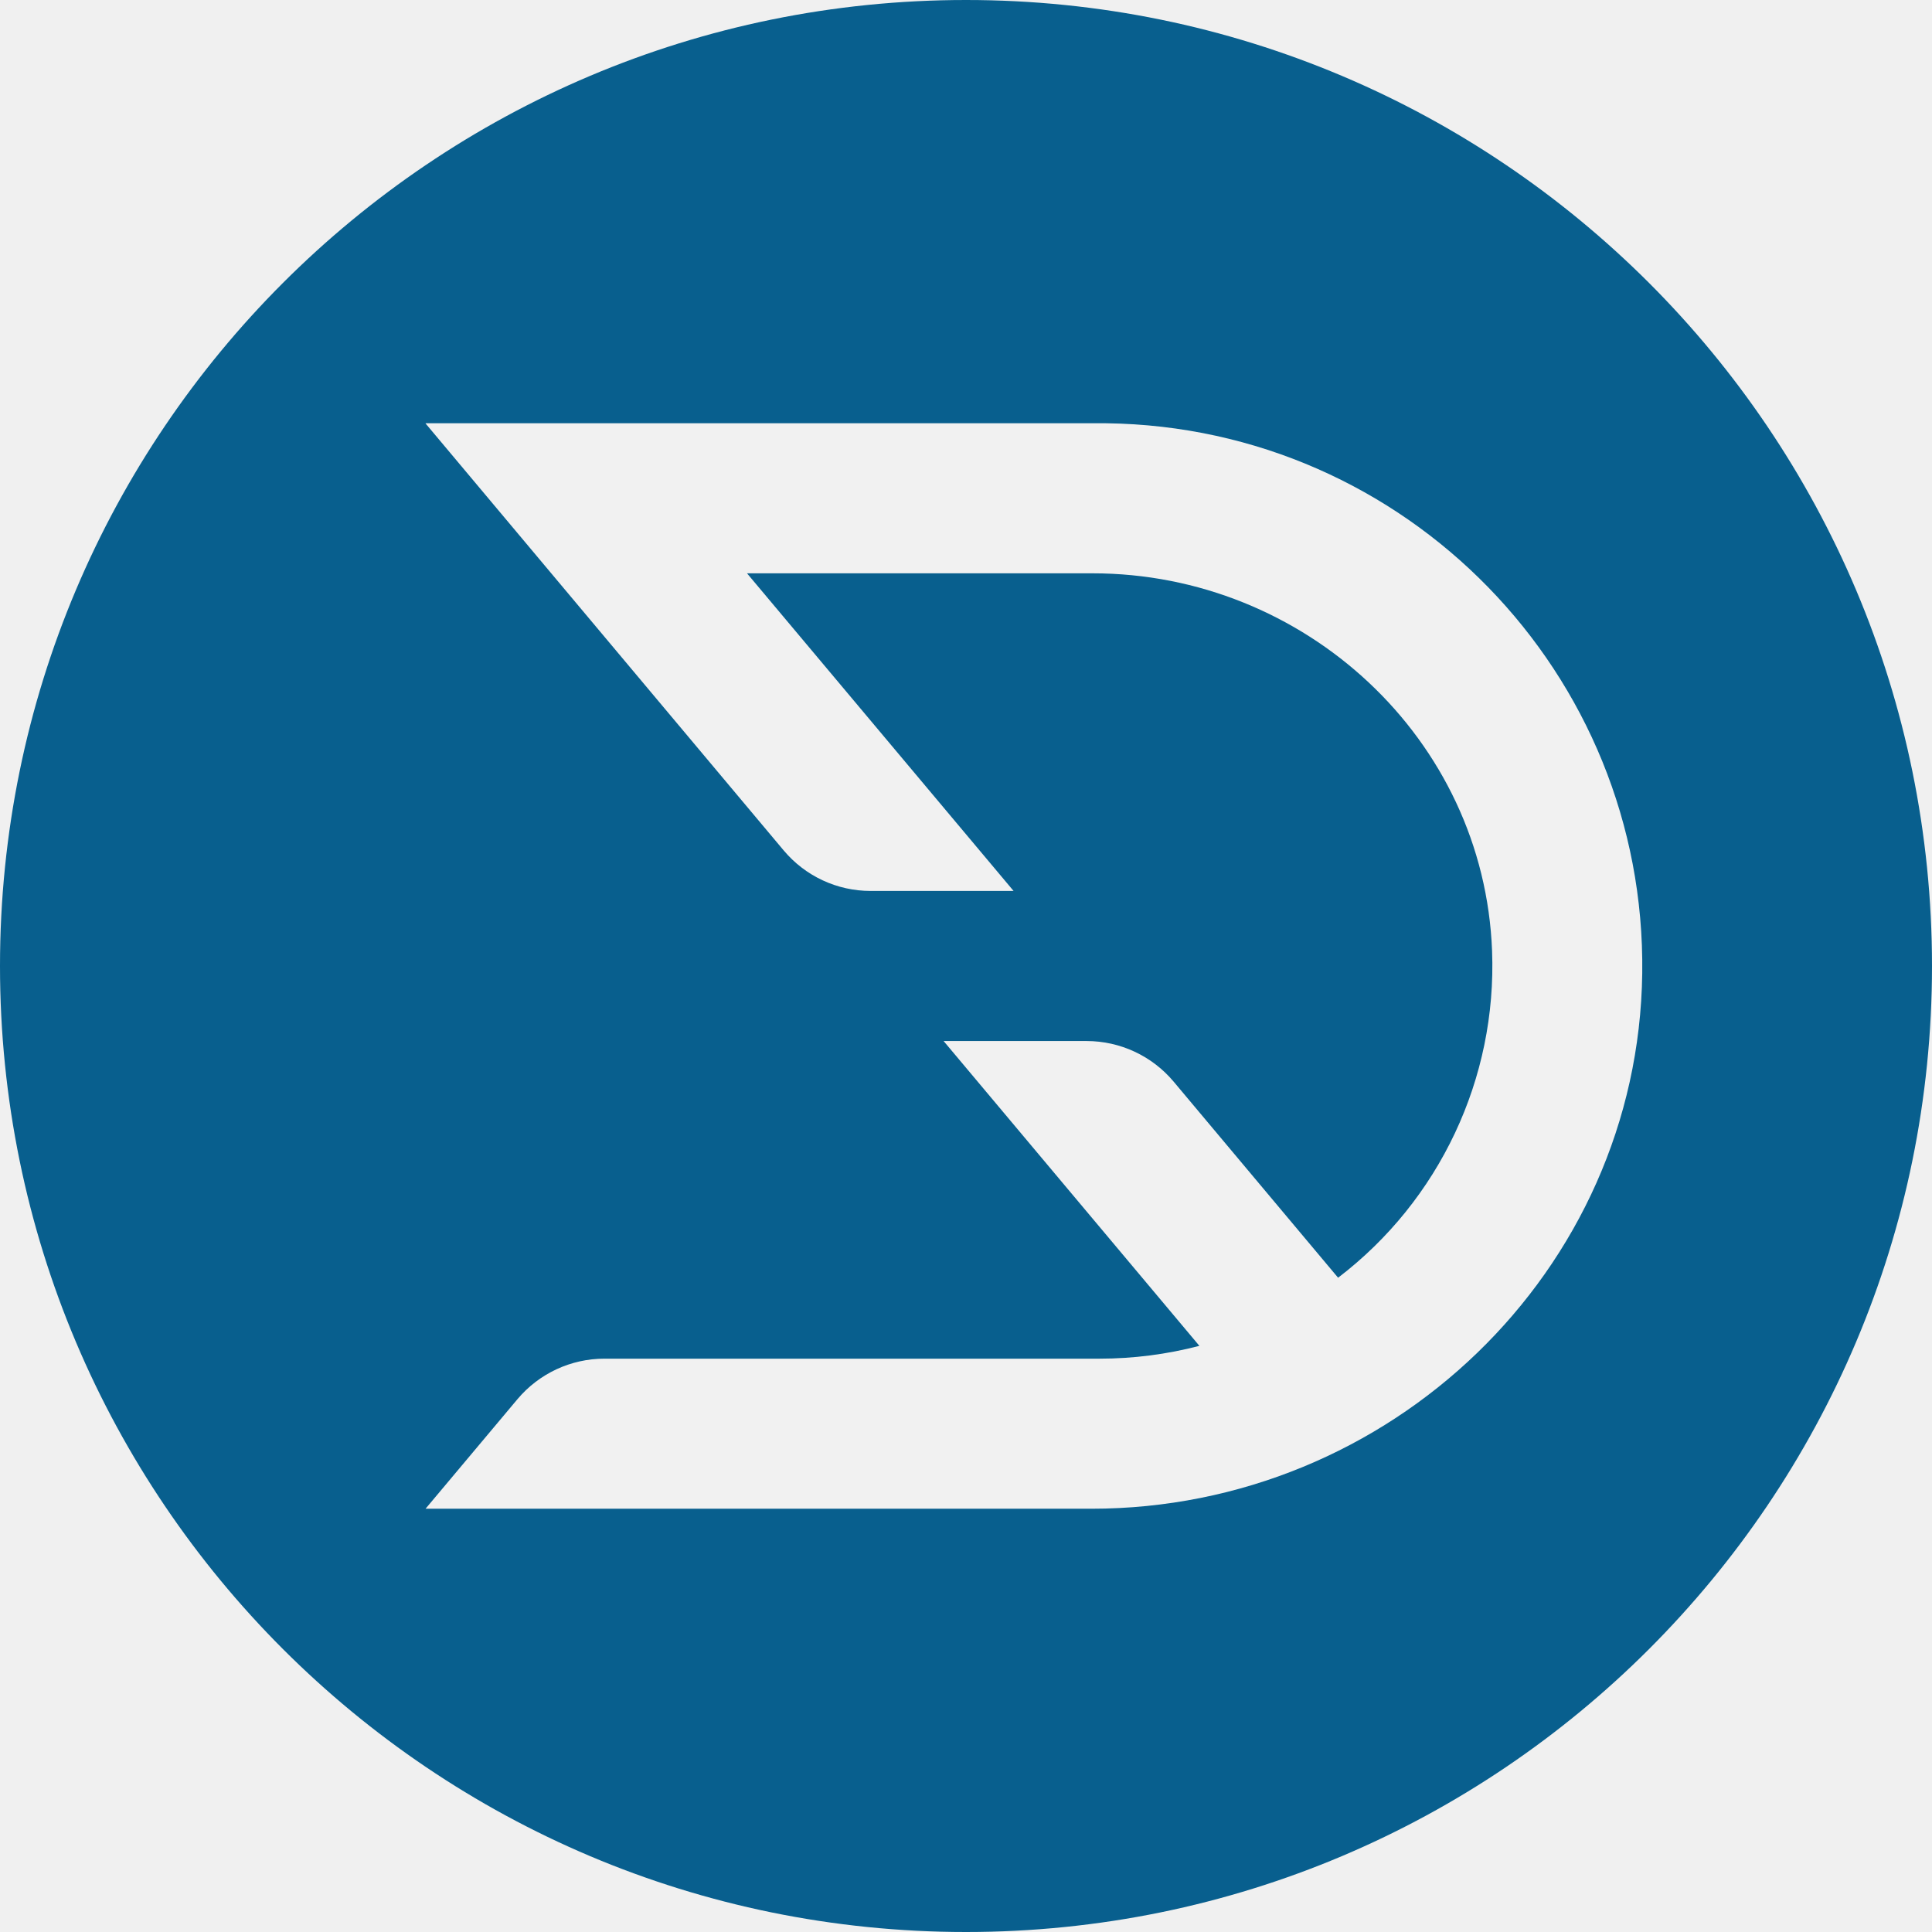
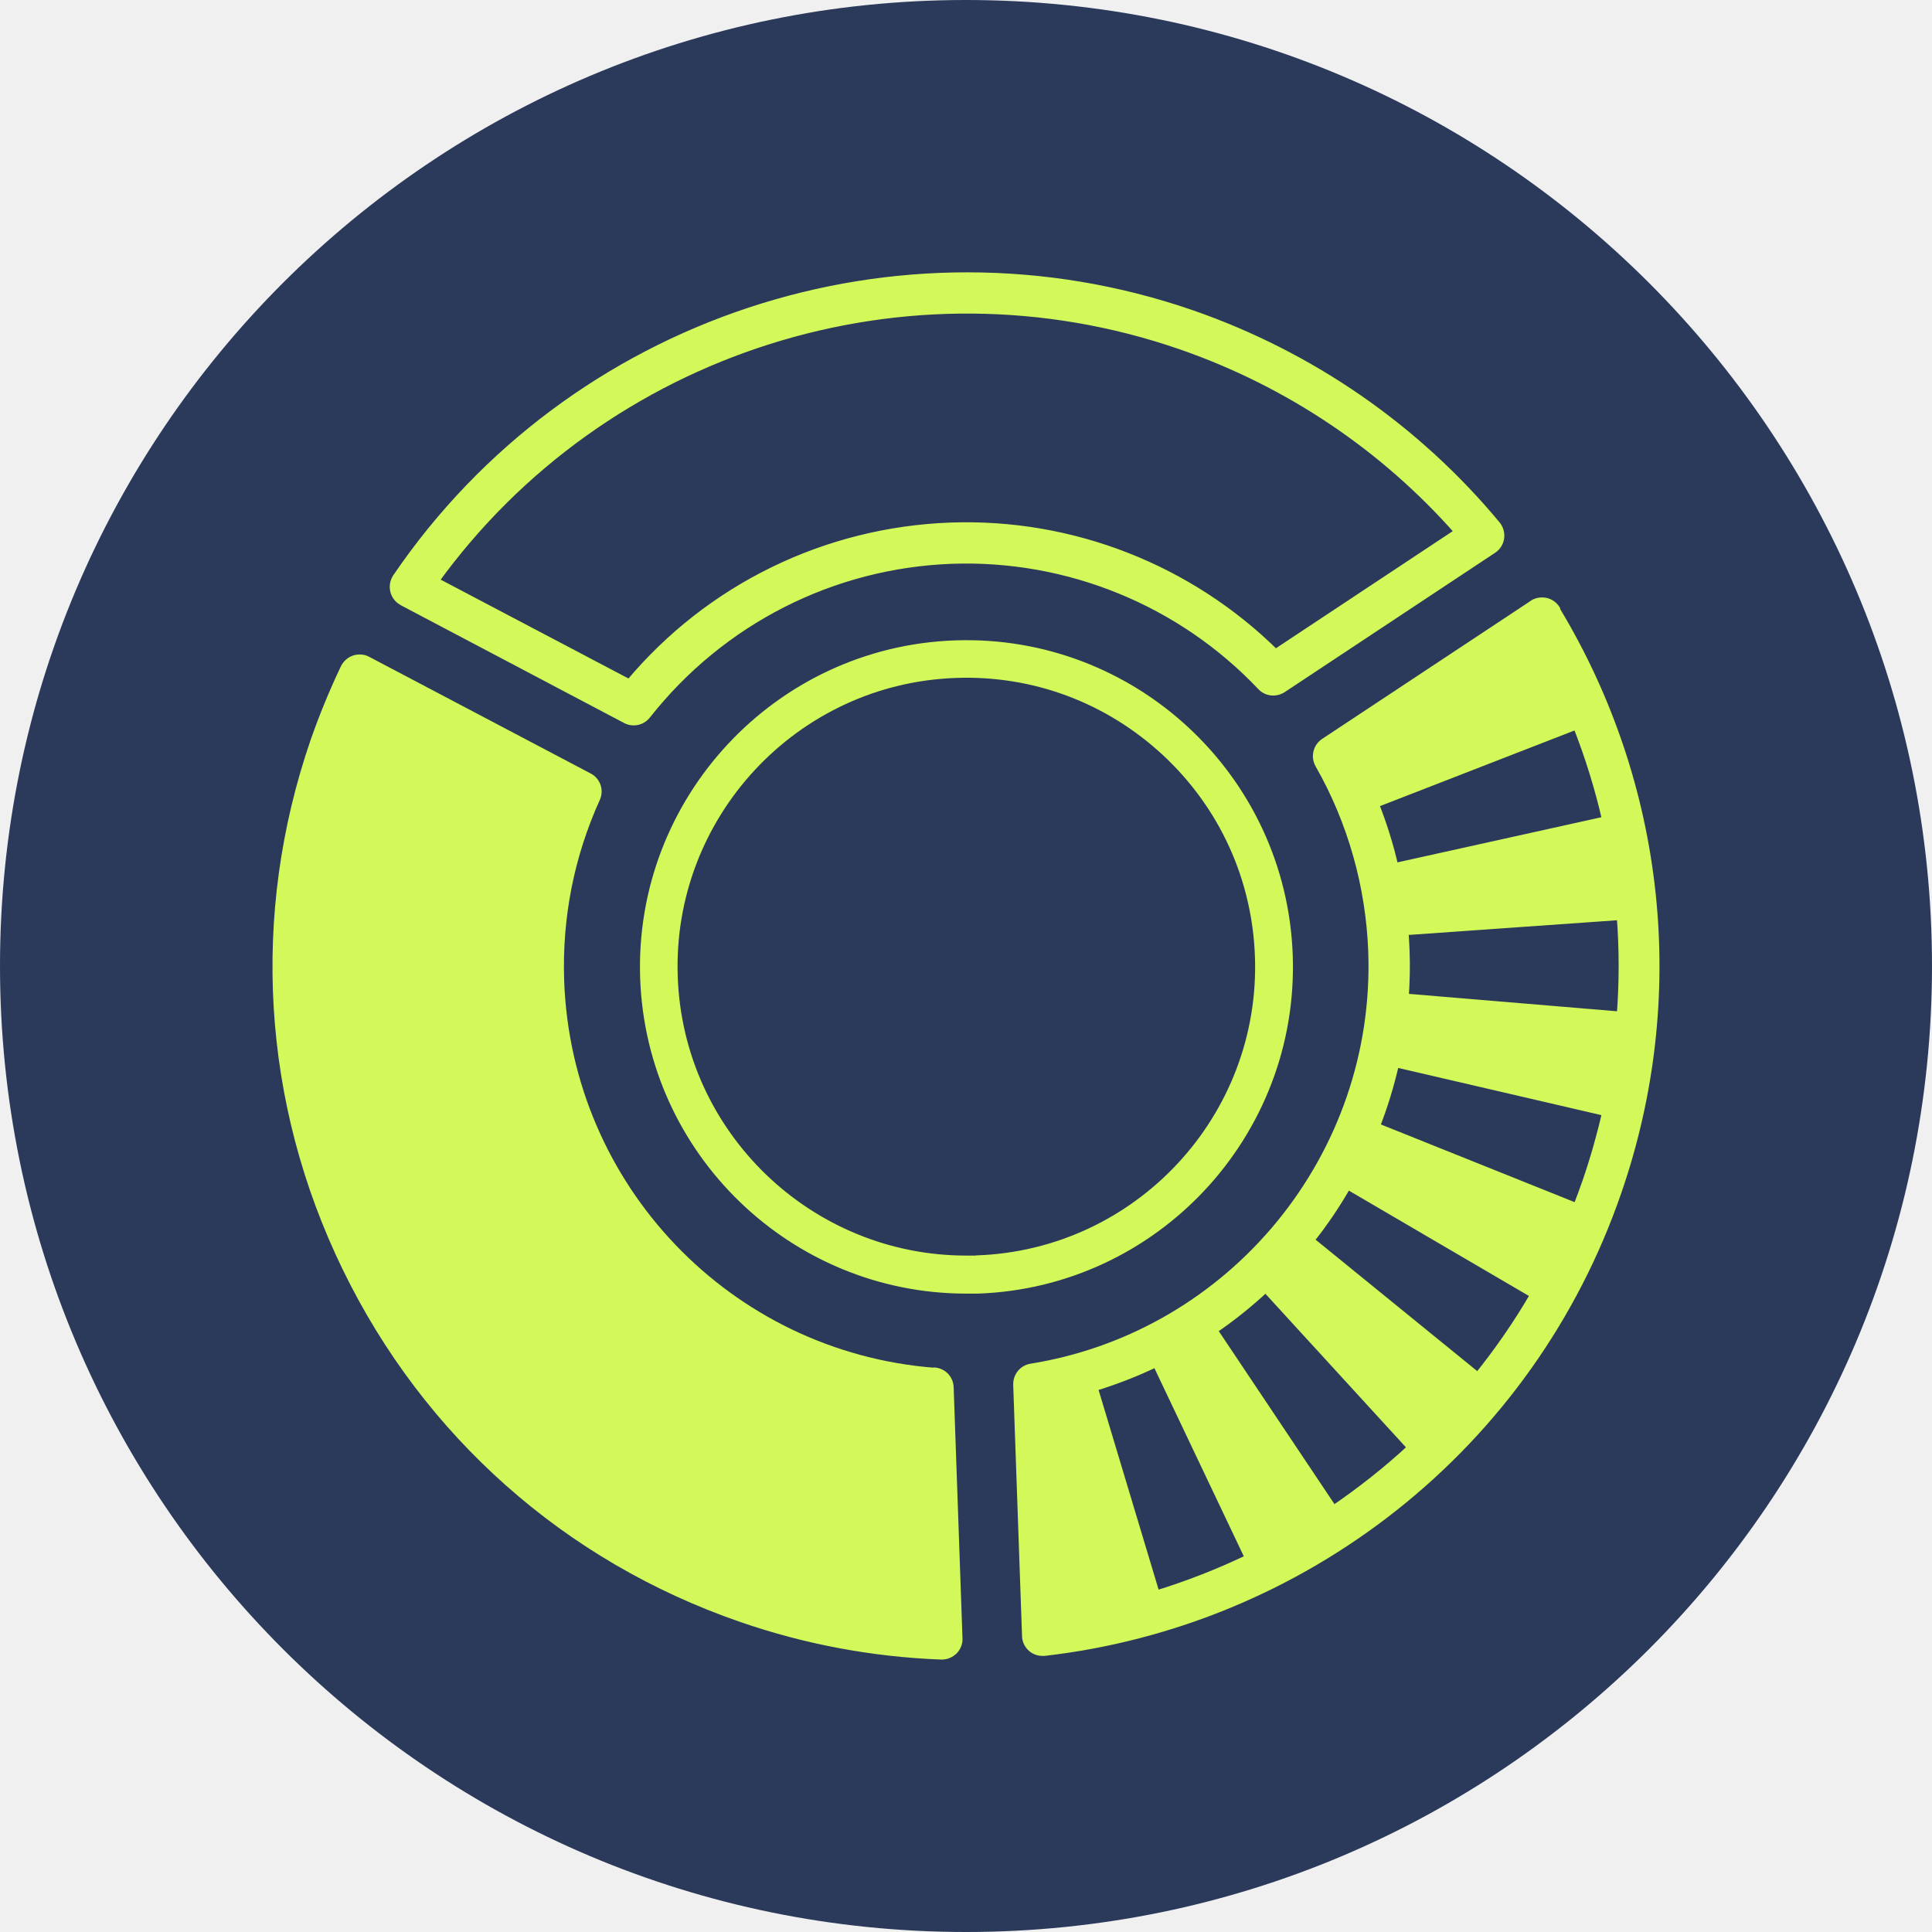
- <svg xmlns="http://www.w3.org/2000/svg" version="1.1" id="Layer_1" x="0px" y="0px" viewBox="0 0 1024 1024" style="enable-background:new 0 0 1024 1024;" xml:space="preserve">
-   <style type="text/css">
- 	.st0{fill:#085F8E;}
- 	.st1{fill:#0A2C40;}
- 	.st2{fill:#F1F1F1;}
- 	.st3{fill:#FFFFFF;}
- </style>
+ <svg xmlns="http://www.w3.org/2000/svg" id="Layer_1" viewBox="0 0 512 512">
+   <defs>
+     <style>.cls-1{stroke-width:2.26px;}.cls-1,.cls-2{fill:#d3f85a;stroke:#d3f85a;stroke-linecap:round;stroke-linejoin:round;}.cls-2{stroke-width:2.26px;}.cls-3{fill:#2b3a5b;}</style>
+   </defs>
+   <circle class="cls-3" cx="256" cy="256" r="256" />
  <g>
-     <path class="st0" d="M1024,512c0,282.77-229.23,512-512,512S0,794.77,0,512C0,229.23,229.23,0,512,0S1024,229.23,1024,512L1024,512   " />
-   </g>
-   <g>
-     <g>
-       <path class="st2" d="M415.36,450.73c11.43,13.63,28.3,21.5,46.09,21.49h75.77L395.93,303.87h183.15    c112.42,0,207.47,87.73,211.75,200.14c2.58,67.57-27.86,132.18-81.61,173.21l-87.19-103.96c-11.44-13.61-28.31-21.48-46.09-21.49    h-75.81l135.57,161.56c-17.27,4.51-35.04,6.79-52.88,6.79H320.39c-17.8-0.01-34.69,7.86-46.14,21.49l-48.7,58.05h352.9    c158.1,0,289.9-125.68,291.97-283.78c2.09-158.93-125.06-289.45-283.98-291.54c-1.27-0.02-2.53-0.02-3.8-0.02H225.6v0.18    L415.36,450.73z" />
-     </g>
+     <path class="cls-2" d="M412.38,161.54c-.63-1.03-1.66-1.77-2.85-2s-2.46,0-3.43,.74l-.23,.17-.17,.11-54.7,36.2c-1.88,1.26-2.51,3.77-1.37,5.77,8.62,15.07,13.47,32.26,14.1,49.67,1.94,54.24-37,101.69-90.44,110.31-2.17,.34-3.71,2.23-3.65,4.45l2.34,66.57c0,1.2,.57,2.34,1.48,3.14,.8,.69,1.77,1.03,2.8,1.03h.51c33.69-3.88,65.66-17.07,92.38-38.14,27.46-21.64,48.02-50.59,59.44-83.76,17.76-51.39,11.82-107.62-16.33-154.21l.11-.06Zm17.19,107.68l-57.38-4.8c.29-4.11,.4-8.28,.23-12.5-.06-1.71-.17-3.48-.29-5.2l57.44-4.05c.69,8.79,.69,17.7,0,26.55Zm-11.7,50.81l-53.38-21.41c2.17-5.48,3.88-11.13,5.2-16.96l56.07,13.02c-1.43,6.17-3.14,12.22-5.2,18.27-.86,2.4-1.71,4.8-2.63,7.14l-.06-.06Zm-70.8,8.68c3.71-4.62,7.02-9.53,9.99-14.73l49.67,29.06c-4.45,7.71-9.53,15.02-15.07,21.92l-44.59-36.26Zm70.85-136.57c3.25,8.28,5.88,16.73,7.82,25.29l-56.24,12.45c-1.31-5.77-3.08-11.42-5.25-16.9l53.61-20.84h.06Zm-128.12,175.45c5.77-1.77,11.36-3.94,16.67-6.51l24.66,51.9c-7.99,3.83-16.27,7.08-24.84,9.71l-16.56-55.1h.06Zm63.55,32.6l-31.92-47.73c4.97-3.37,9.65-7.14,13.99-11.19l38.77,42.36c-6.51,6.05-13.47,11.53-20.84,16.56Z" />
+     <path class="cls-2" d="M106.7,159.37l59.21,31.23c.63,.34,1.31,.51,2,.51,1.31,0,2.57-.57,3.43-1.66,19.7-25.01,49.16-40.02,80.96-41.17,30.83-1.08,60.75,11.13,81.99,33.57,1.43,1.54,3.77,1.77,5.54,.63l55.78-36.94c1.03-.69,1.71-1.77,1.88-2.97,.17-1.2-.17-2.46-.97-3.43-21.24-25.58-49.16-44.88-80.73-55.84-77.76-26.89-164.38,1.83-210.62,69.77-.69,1.03-.91,2.28-.63,3.48,.29,1.2,1.08,2.23,2.17,2.8Zm206.23-67.89c28.55,9.88,53.95,26.95,73.77,49.5l-48.7,32.26c-22.78-22.55-53.95-34.77-86.04-33.63-33.12,1.2-63.95,16.27-85.13,41.62l-51.73-27.23c44.71-61.89,125.32-87.58,197.83-62.52Z" />
+     <path class="cls-2" d="M247.55,363.6c-54.58-4.28-97.23-48.87-99.17-103.68-.57-16.84,2.63-33.12,9.53-48.36,.97-2.11,.11-4.57-1.94-5.6l-58.64-30.89c-1.03-.57-2.28-.63-3.37-.29-1.08,.34-2.06,1.2-2.57,2.23-3.03,6.34-5.71,12.9-7.99,19.41-15.87,46.08-12.9,95.69,8.45,139.54,21.35,43.91,58.47,76.85,104.6,92.78,17.13,5.94,35,9.25,52.98,9.93h.17c1.14,0,2.23-.46,3.08-1.26,.86-.86,1.31-2,1.26-3.2l-2.34-66.52c-.06-2.23-1.77-4-4-4.17l-.06,.06Z" />
+     <path class="cls-1" d="M341.46,253.21c-1.65-47.09-41.27-84.03-88.36-82.37-47.03,1.65-83.97,41.33-82.32,88.42,1.65,46.06,39.56,82.43,85.28,82.43h3.08c47.03-1.65,83.97-41.33,82.32-88.42v-.06Zm-82.6,80.66h-2.79c-41.56,0-76.1-33.06-77.59-74.96-1.54-42.81,32.04-78.9,74.85-80.38,20.75-.74,40.47,6.67,55.69,20.81,15.16,14.14,23.94,33.35,24.68,54.1,1.54,42.81-32.04,78.9-74.85,80.38v.06Z" />
  </g>
</svg>
